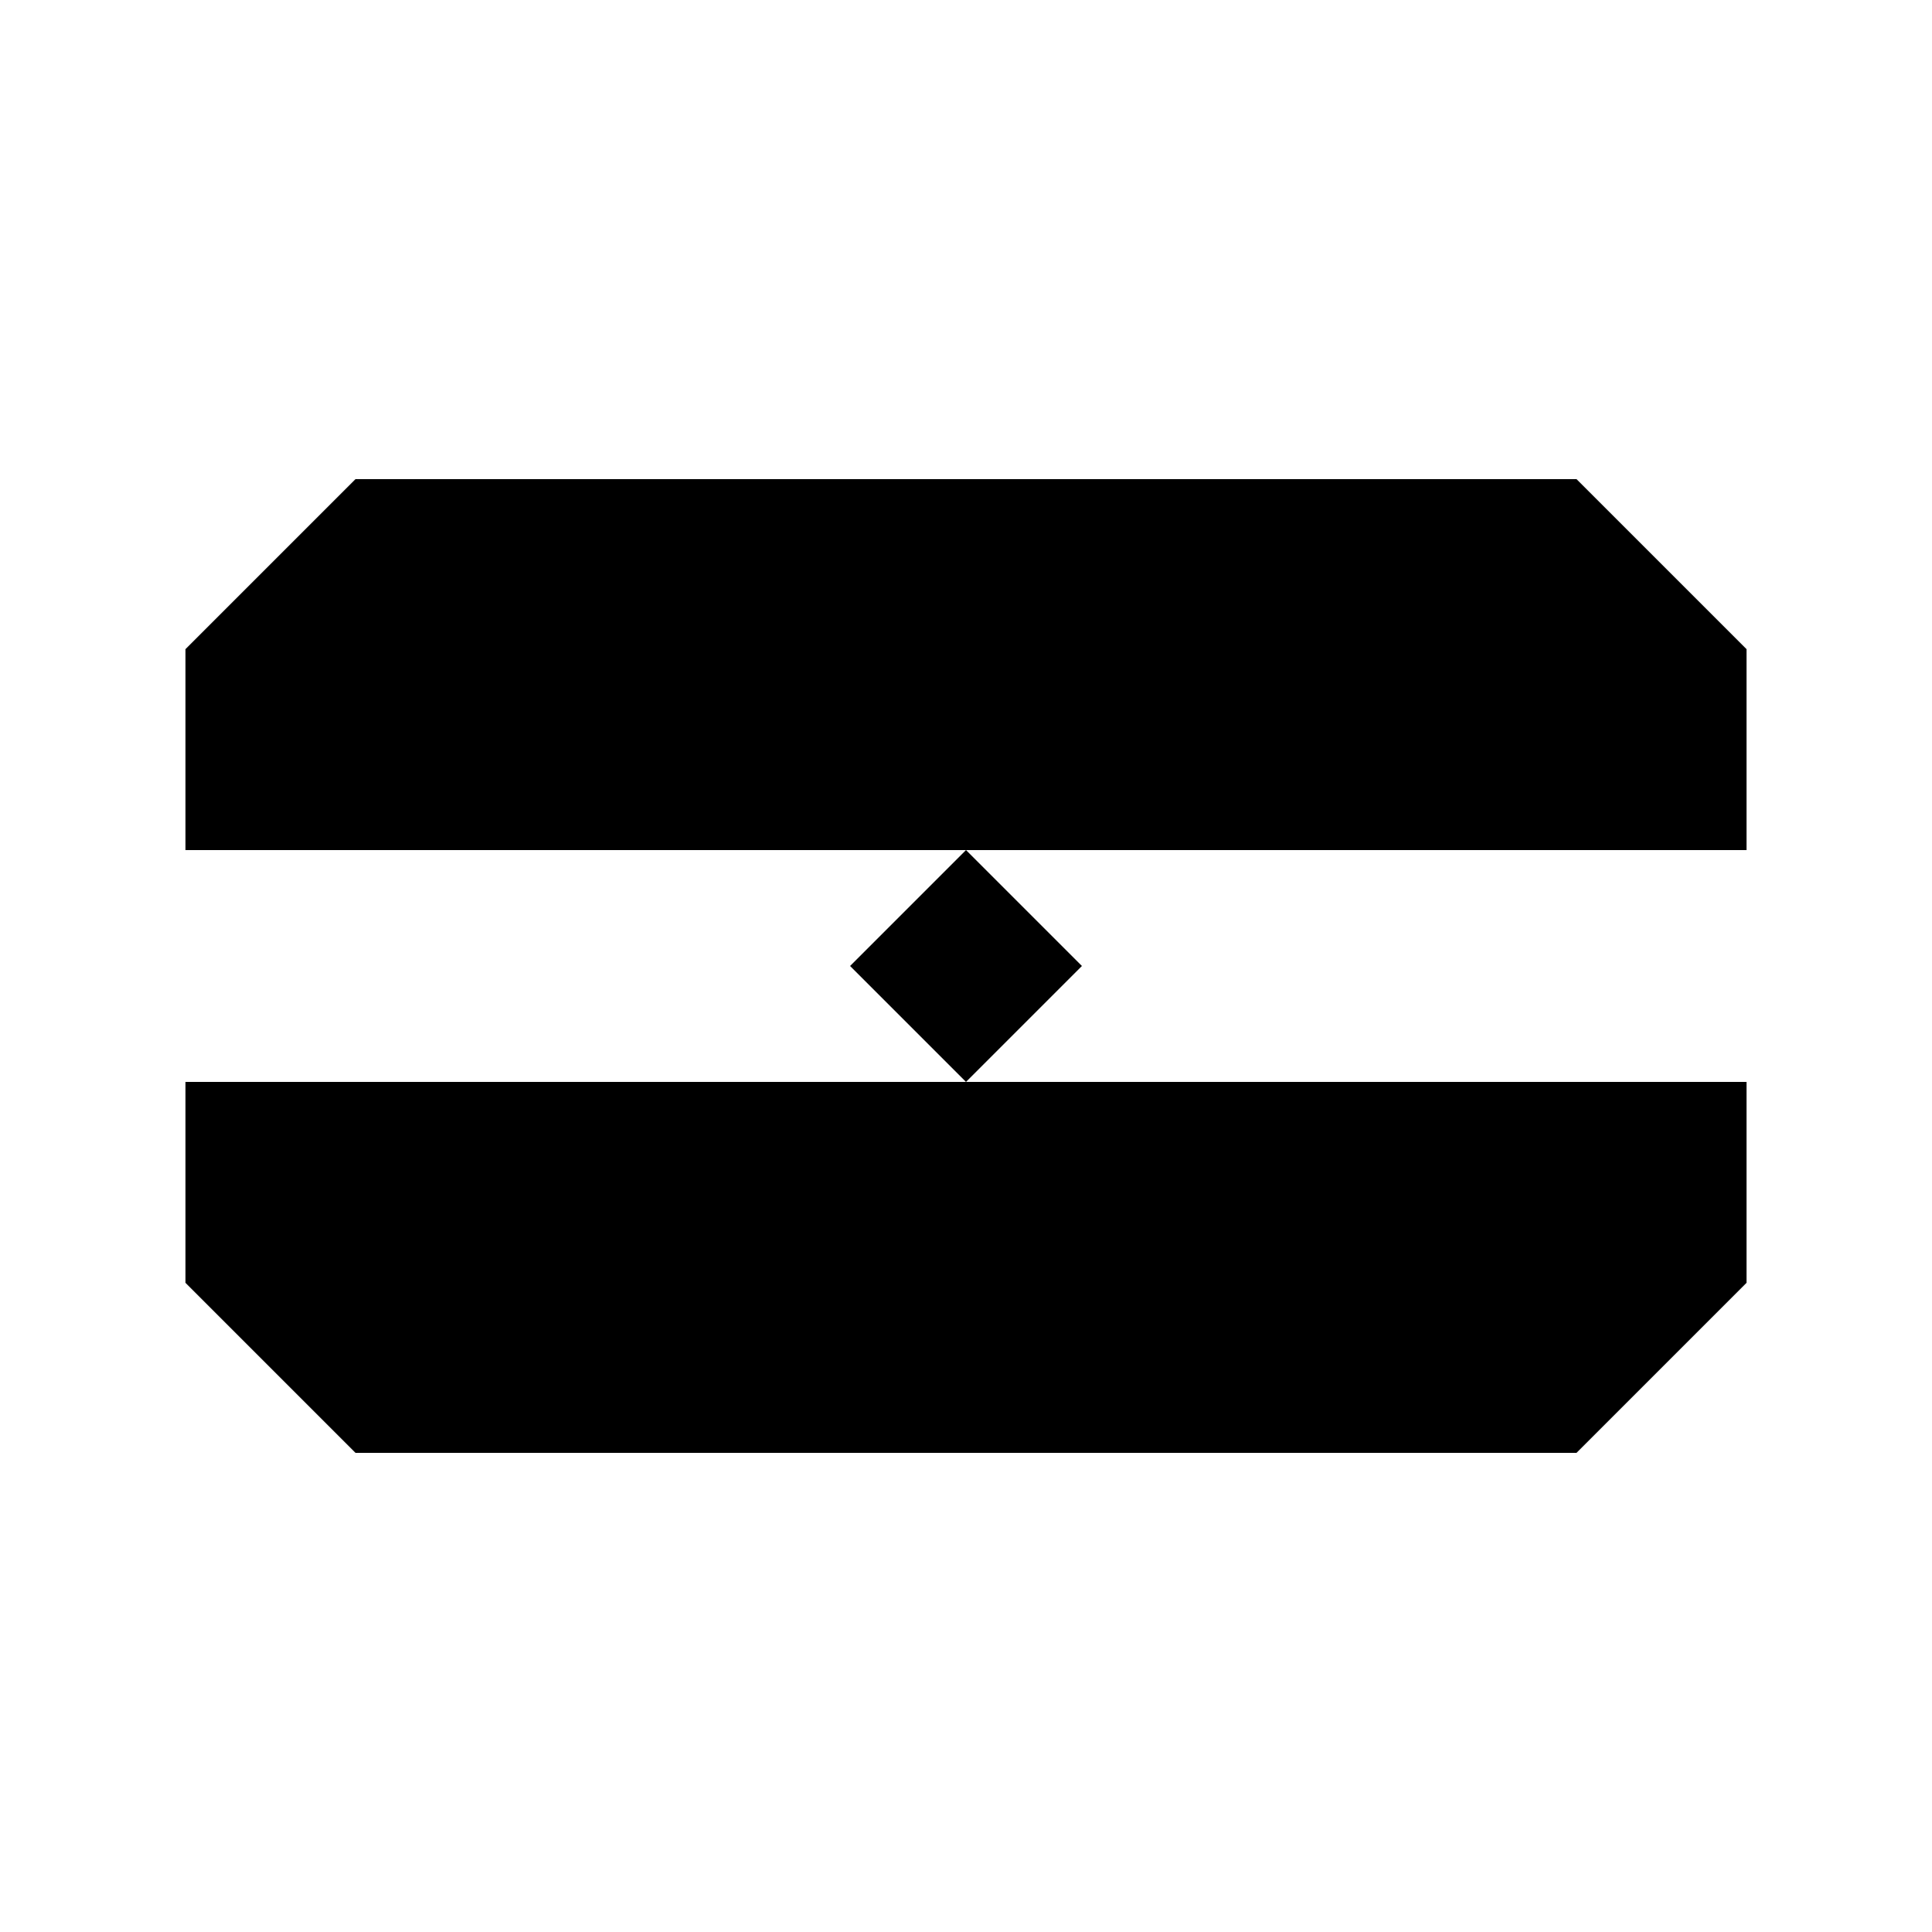
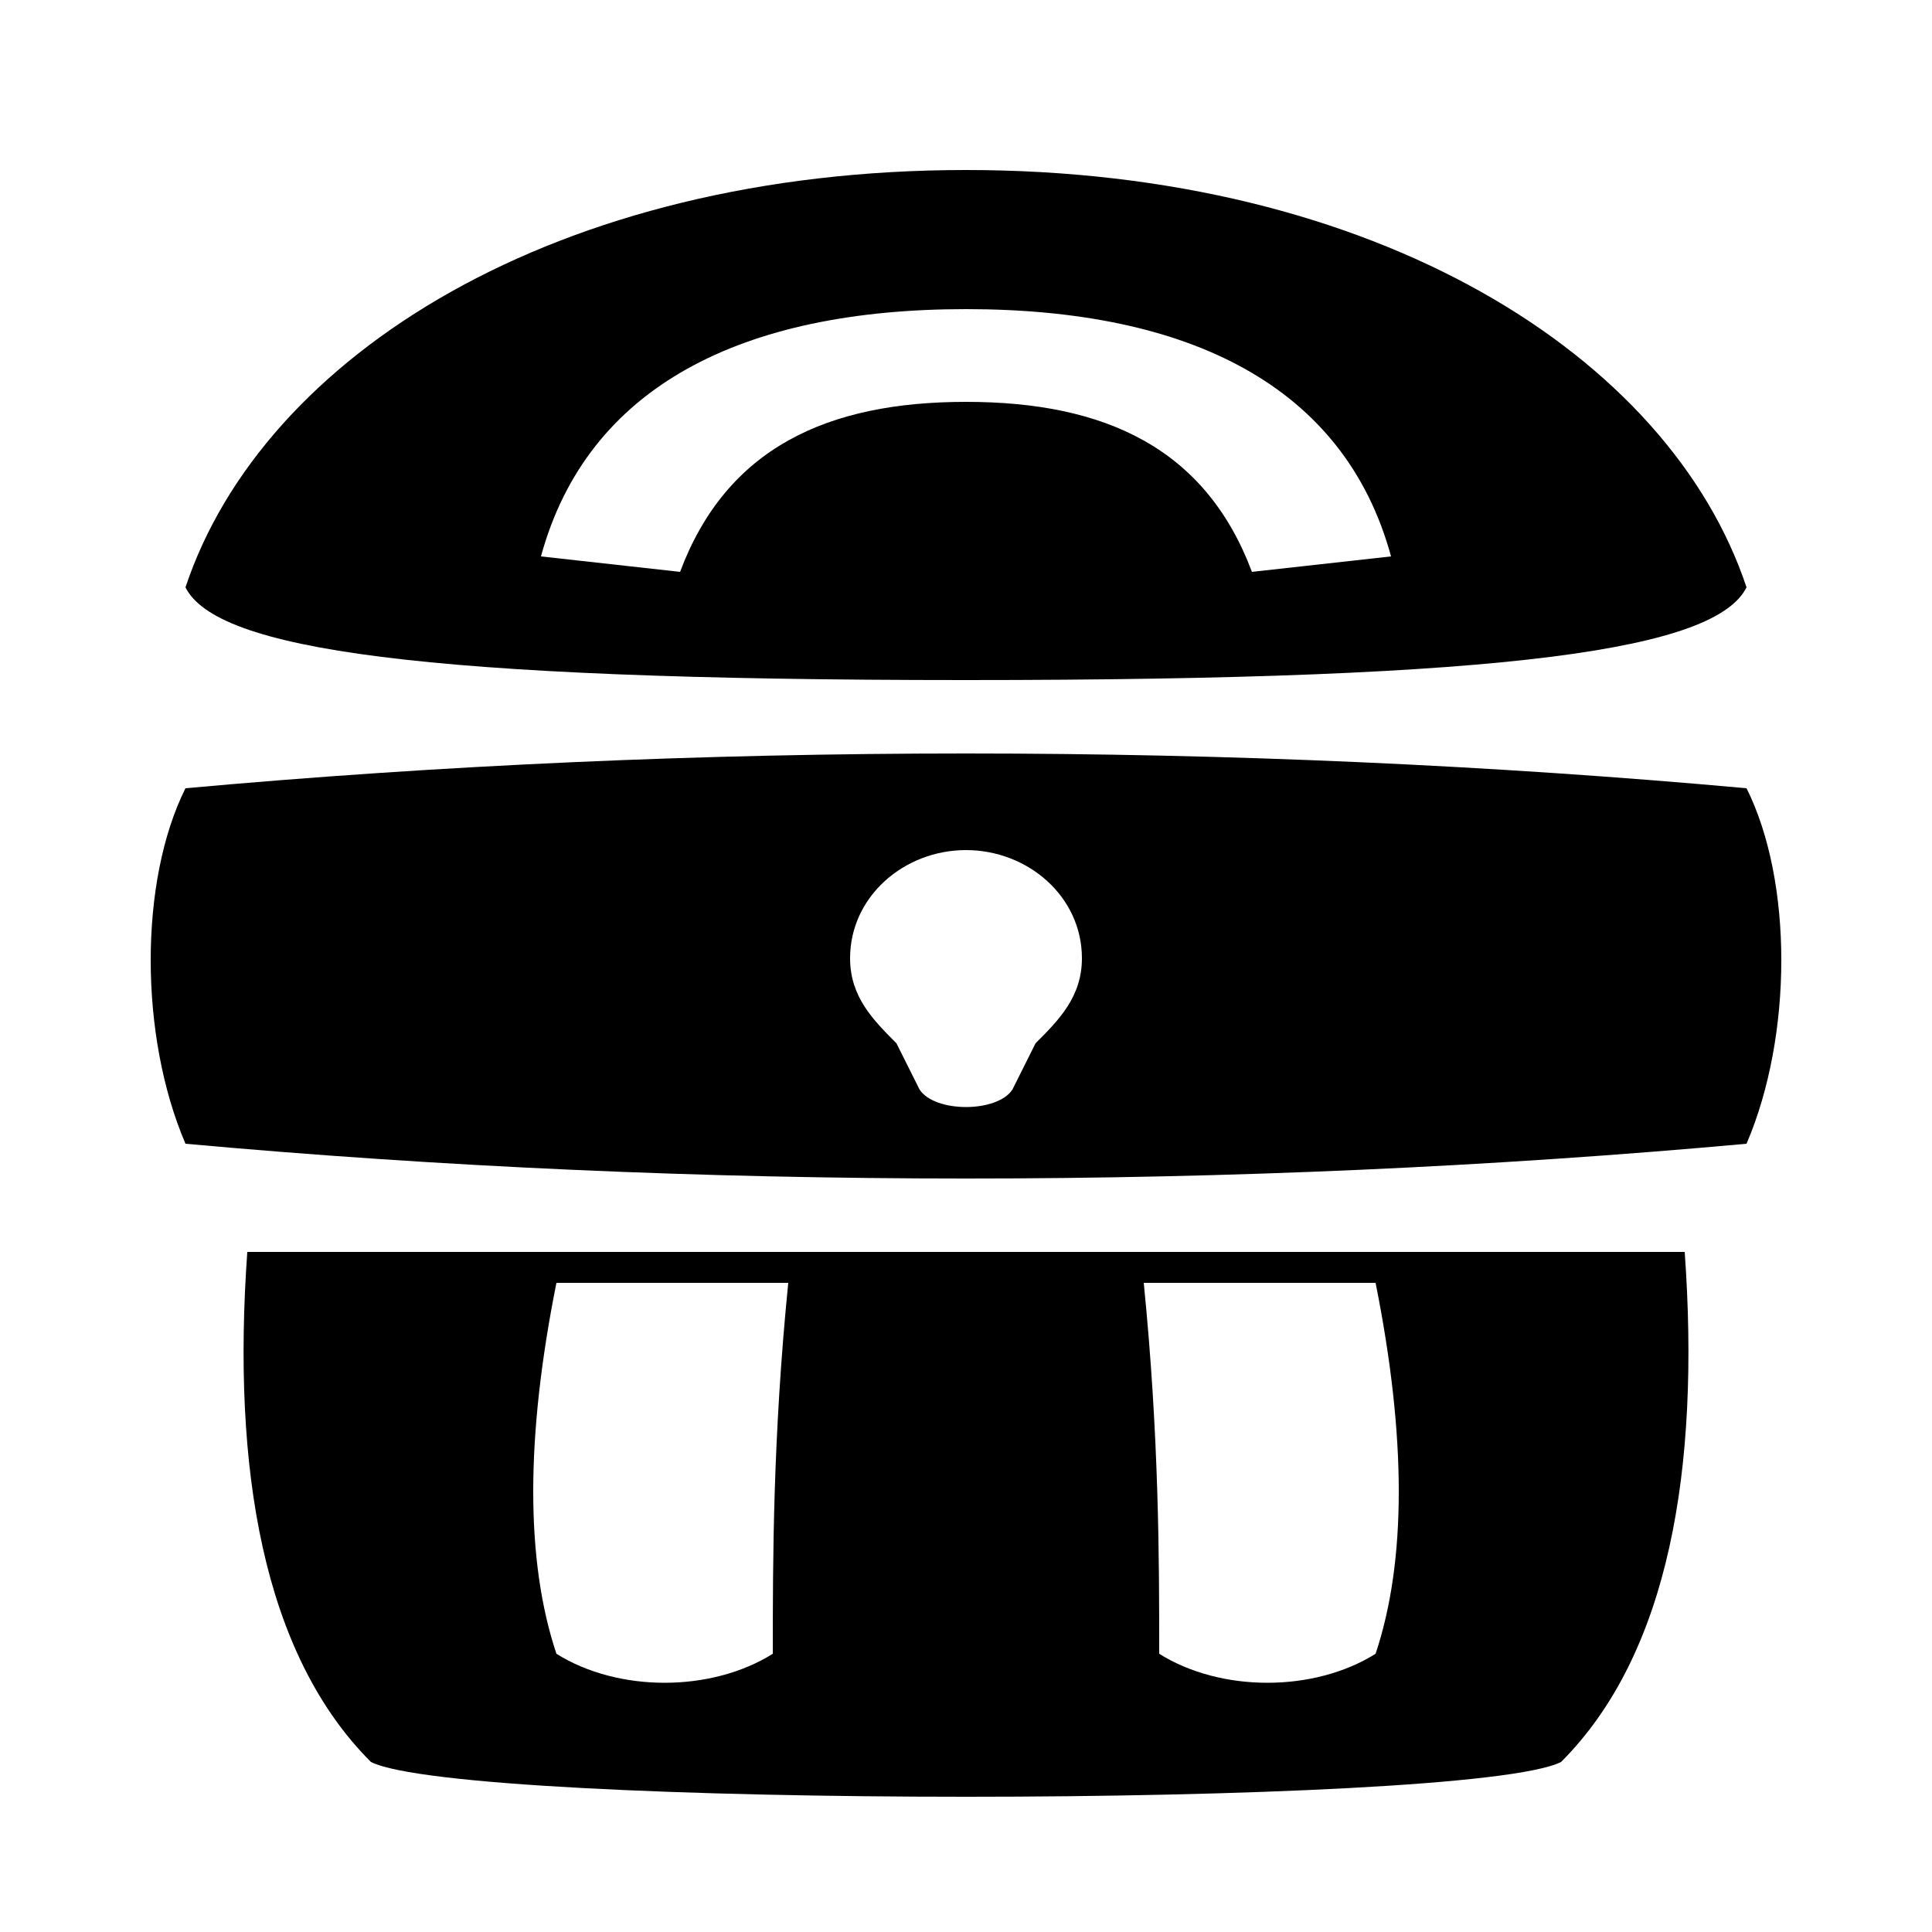
<svg xmlns="http://www.w3.org/2000/svg" viewBox="0 0 250 250" fill="currentColor">
-   <path fill-rule="evenodd" d="M46 62H204L226 84V166L204 188H46L24 166V84Z                                M24 110H226V140H24Z                                M125 110 140 125 125 140 110 125Z" />
+   <path fill-rule="evenodd" d="M125 22 C72 22 34 46 24 76 C28 84 54 88 125 88 C196 88 222 84 226 76 C216 46 178 22 125 22 Z M70 72 C76 50 96 40 125 40 C154 40 174 50 180 72 L162 74 C156 58 143 52 125 52 C107 52 94 58 88 74 Z" />
+   <path fill-rule="evenodd" d="M24 102 C18 114 18 134 24 148 C90 154 160 154 226 148 C232 134 232 114 226 102 C160 96 90 96 24 102 Z M125 110 C133 110 140 116 140 124 C140 129 137 132 134 135 L131 141 C129 144 121 144 119 141 L116 135 C113 132 110 129 110 124 C110 116 117 110 125 110 Z" />
+   <path fill-rule="evenodd" d="M32 162 C30 190 34 214 48 228 C60 234 190 234 202 228 C216 214 220 190 218 162 Z M72 166 C68 186 68 202 72 214 C80 219 92 219 100 214 C100 202 100 186 102 166 Z M178 166 C182 186 182 202 178 214 C170 219 158 219 150 214 C150 202 150 186 148 166 Z" />
</svg>
